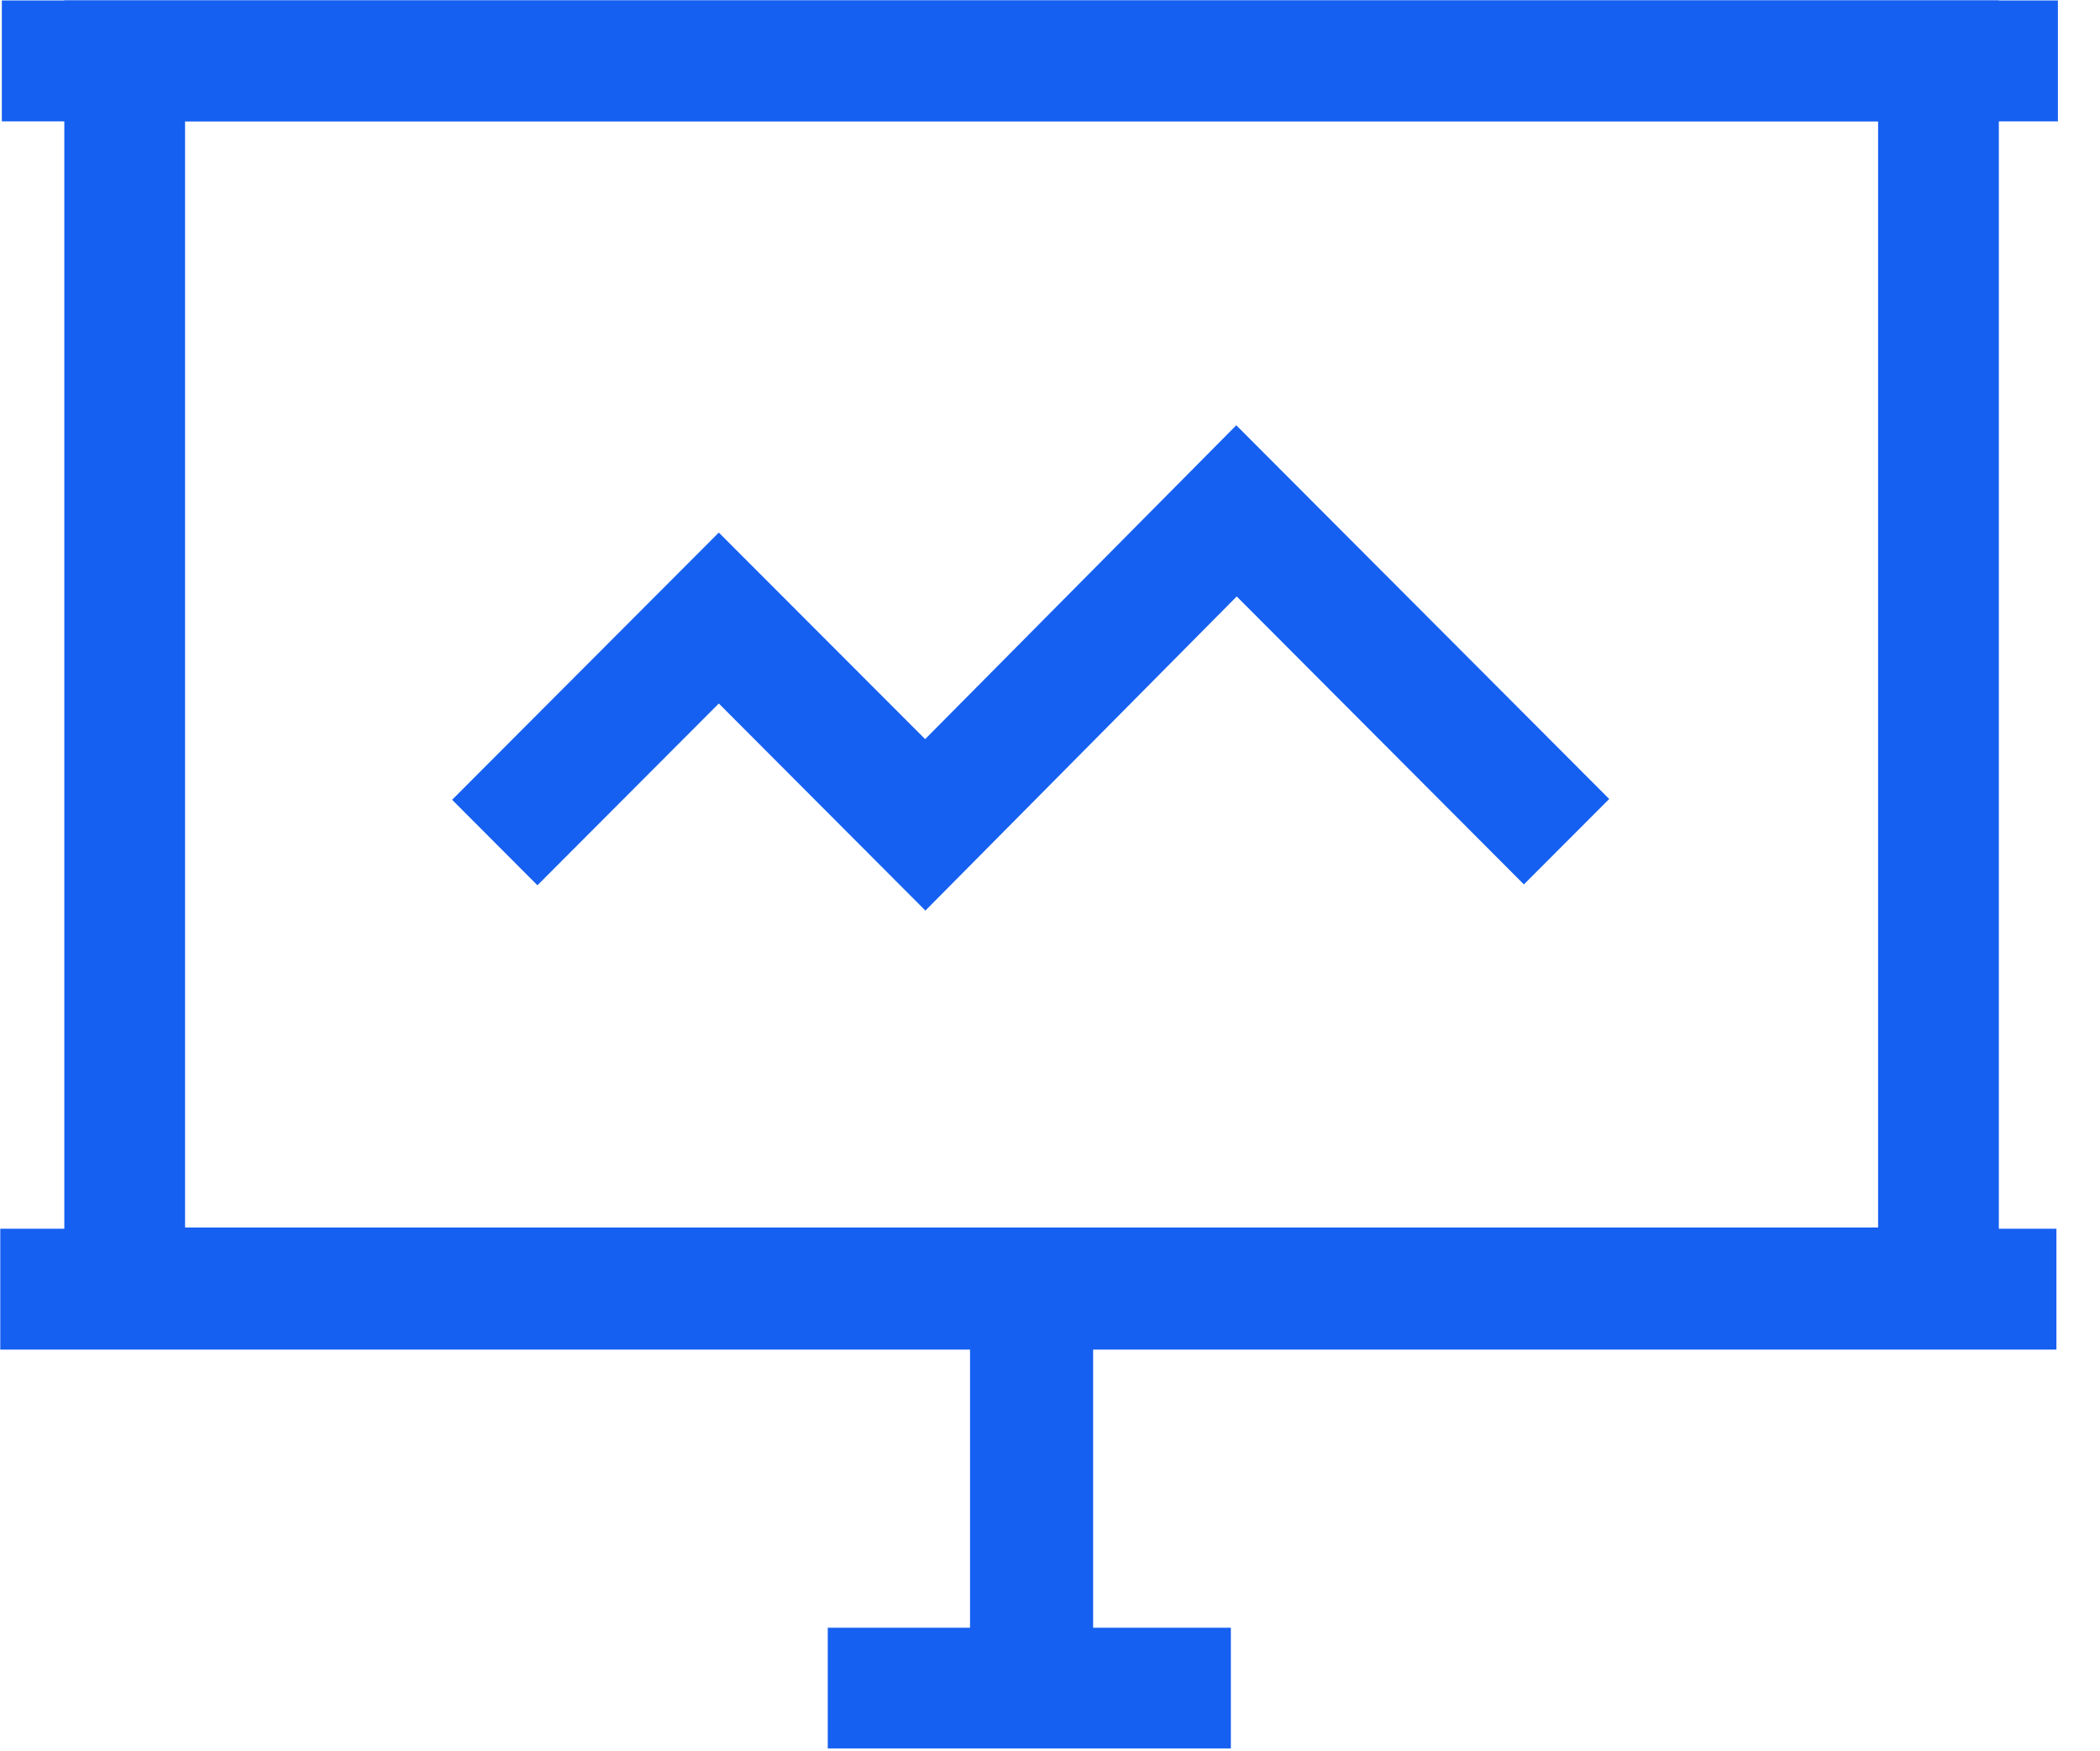
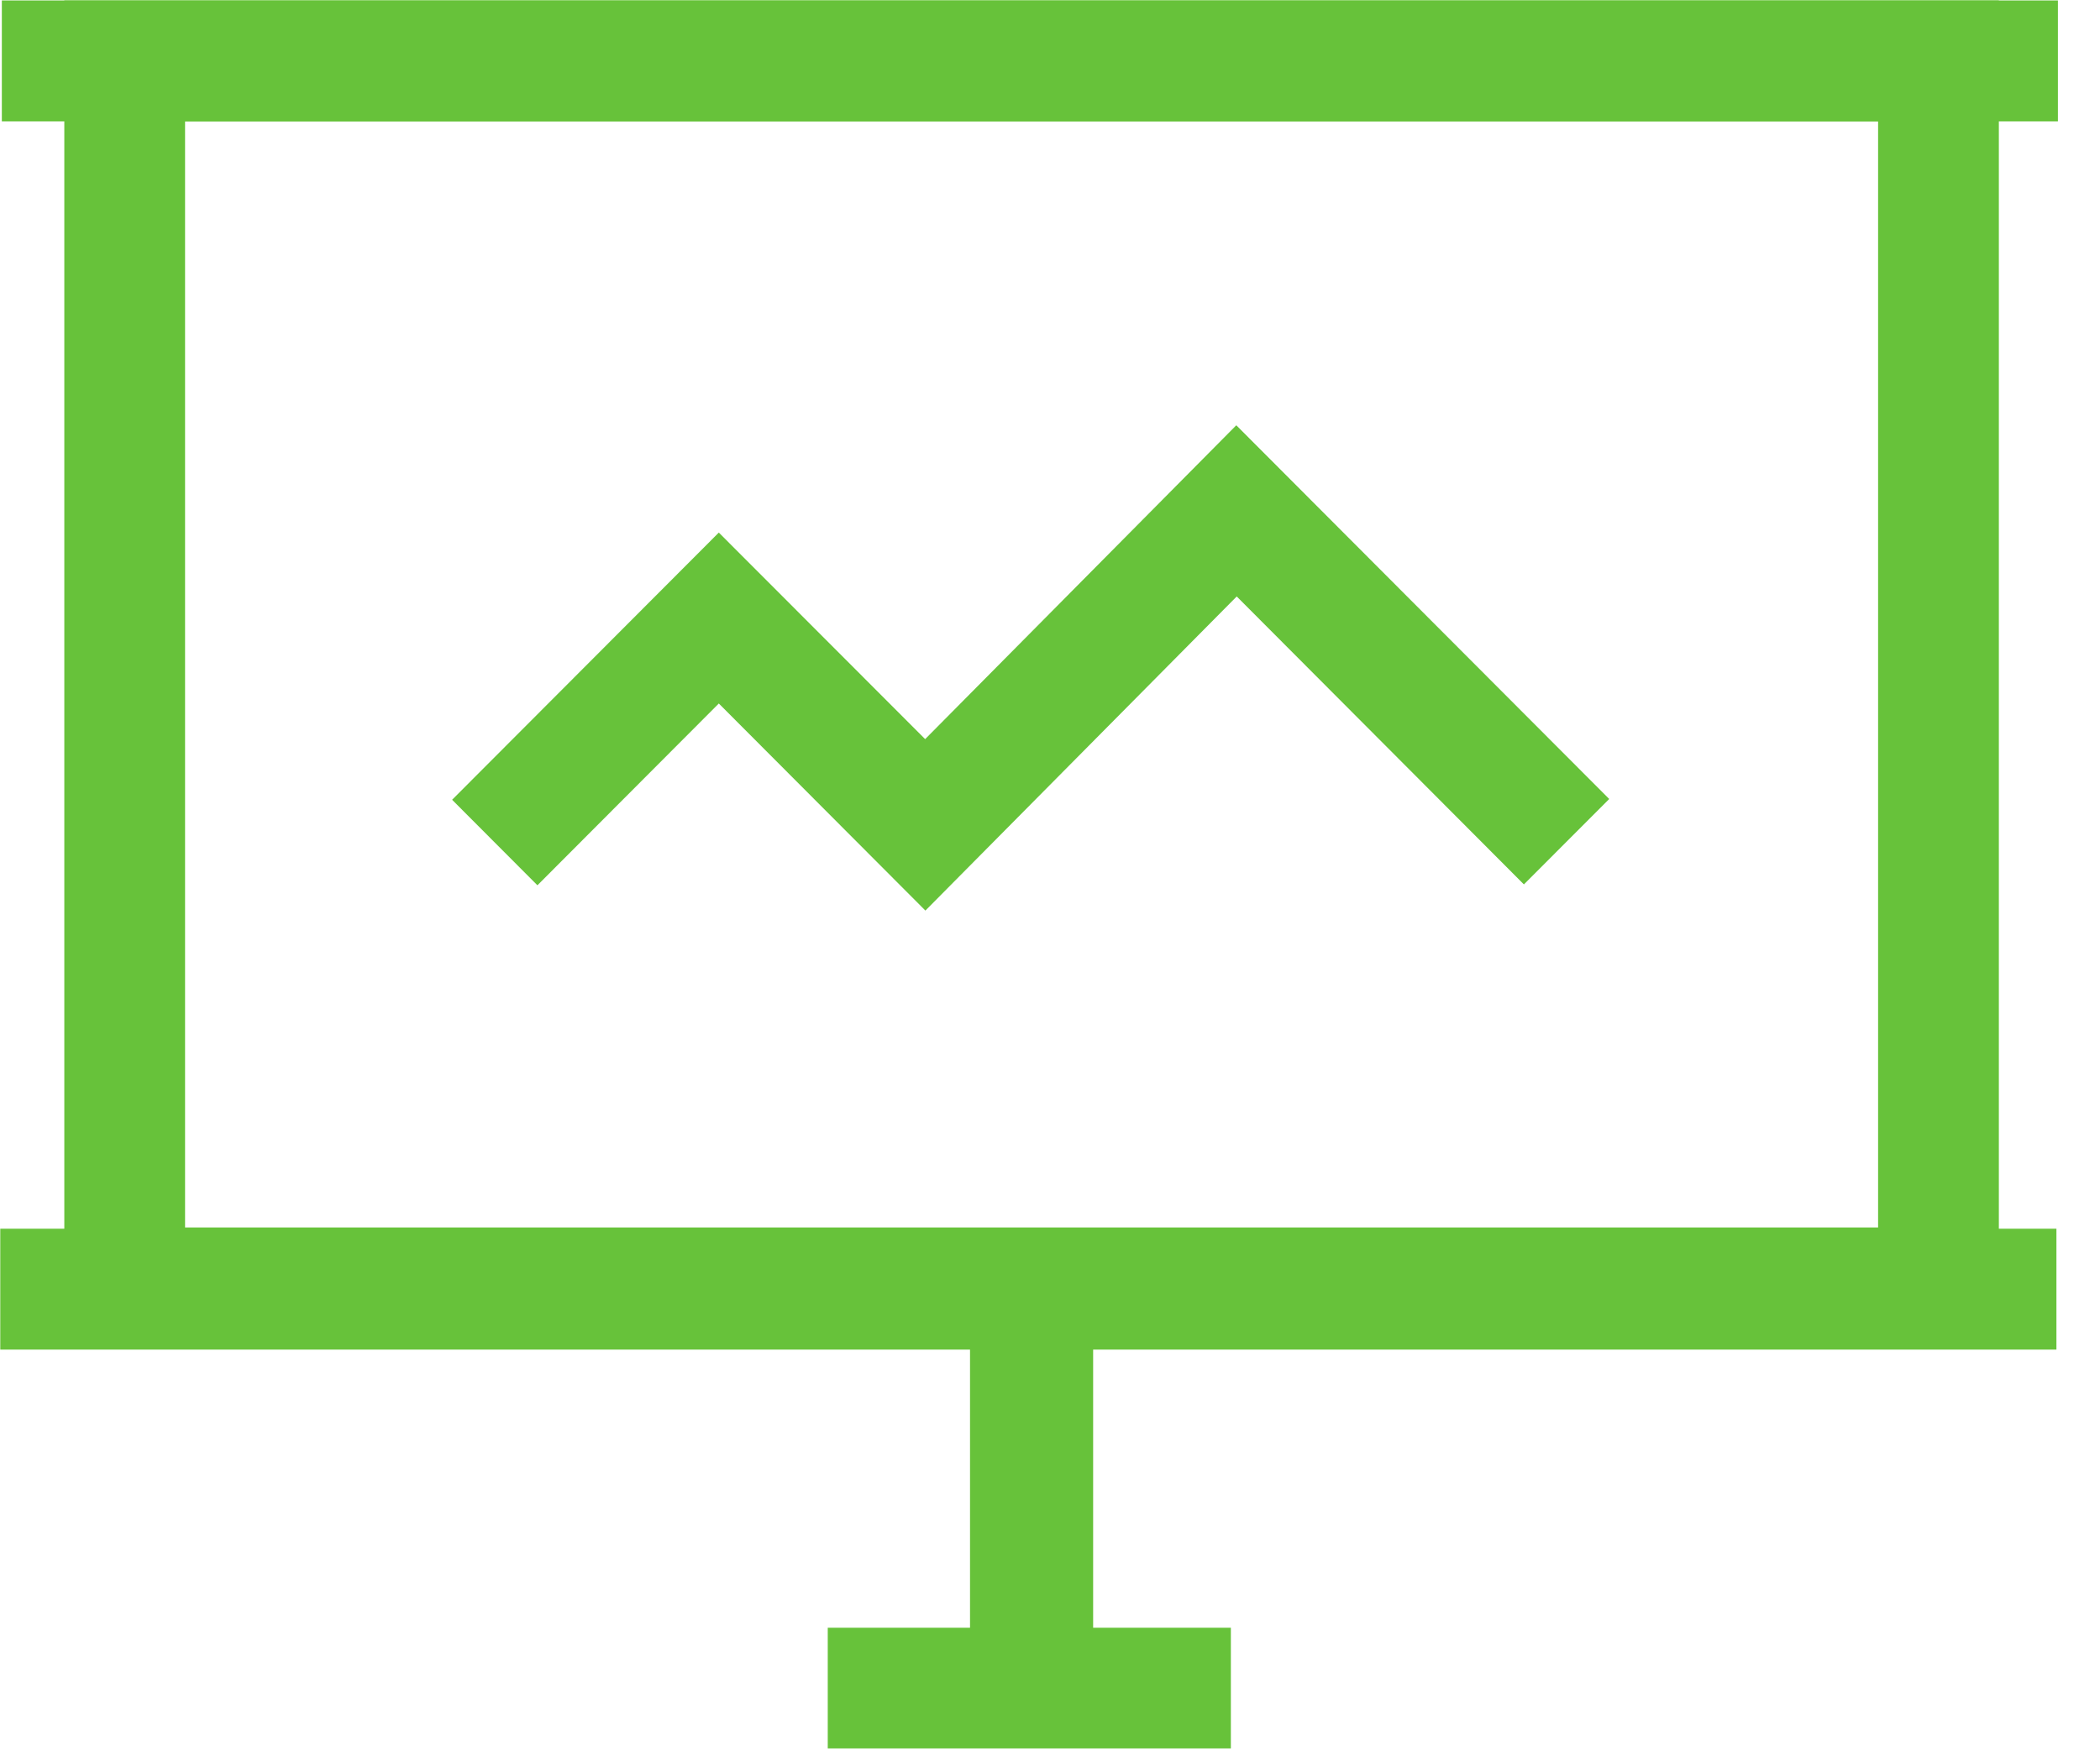
<svg xmlns="http://www.w3.org/2000/svg" width="24px" height="20px" viewBox="0 0 24 20" version="1.1">
  <g id="Epic02-3管理大厅-删除on" stroke="none" stroke-width="1" fill="none" fill-rule="evenodd">
-     <g id="大众会议系统" transform="translate(-1657, -637)" fill="#1660F1" fill-rule="nonzero">
+     <g id="大众会议系统" transform="translate(-1657, -637)" fill="#67C23A" fill-rule="nonzero">
      <g id="是否触发审批流" transform="translate(1493, 522)">
        <g id="展示" transform="translate(164, 115)">
          <polygon id="Path" points="11.086 14.689 12.493 14.689 12.493 19.302 11.086 19.302" />
          <path d="M9.46,18.598 L14.067,18.598 L14.067,19.977 L9.46,19.977 L9.46,18.598 Z M22.844,15.404 L0.735,15.404 L0.735,0.005 L22.844,0.005 L22.844,15.404 Z M2.115,14.025 L21.464,14.025 L21.464,1.385 L2.115,1.385 L2.115,14.025 Z" id="Shape" />
          <path d="M10.576,10.404 L8.215,8.038 L6.142,10.115 L5.167,9.138 L8.215,6.085 L10.573,8.445 L14.129,4.859 L18.391,9.129 L17.416,10.105 L14.134,6.815 L10.576,10.404 Z M0.021,0.005 L23.519,0.005 L23.519,1.387 L0.021,1.387 L0.021,0.005 Z M0.003,14.039 L23.502,14.039 L23.502,15.42 L0.003,15.42 L0.003,14.039 Z" id="Shape" />
        </g>
      </g>
    </g>
  </g>
</svg>
